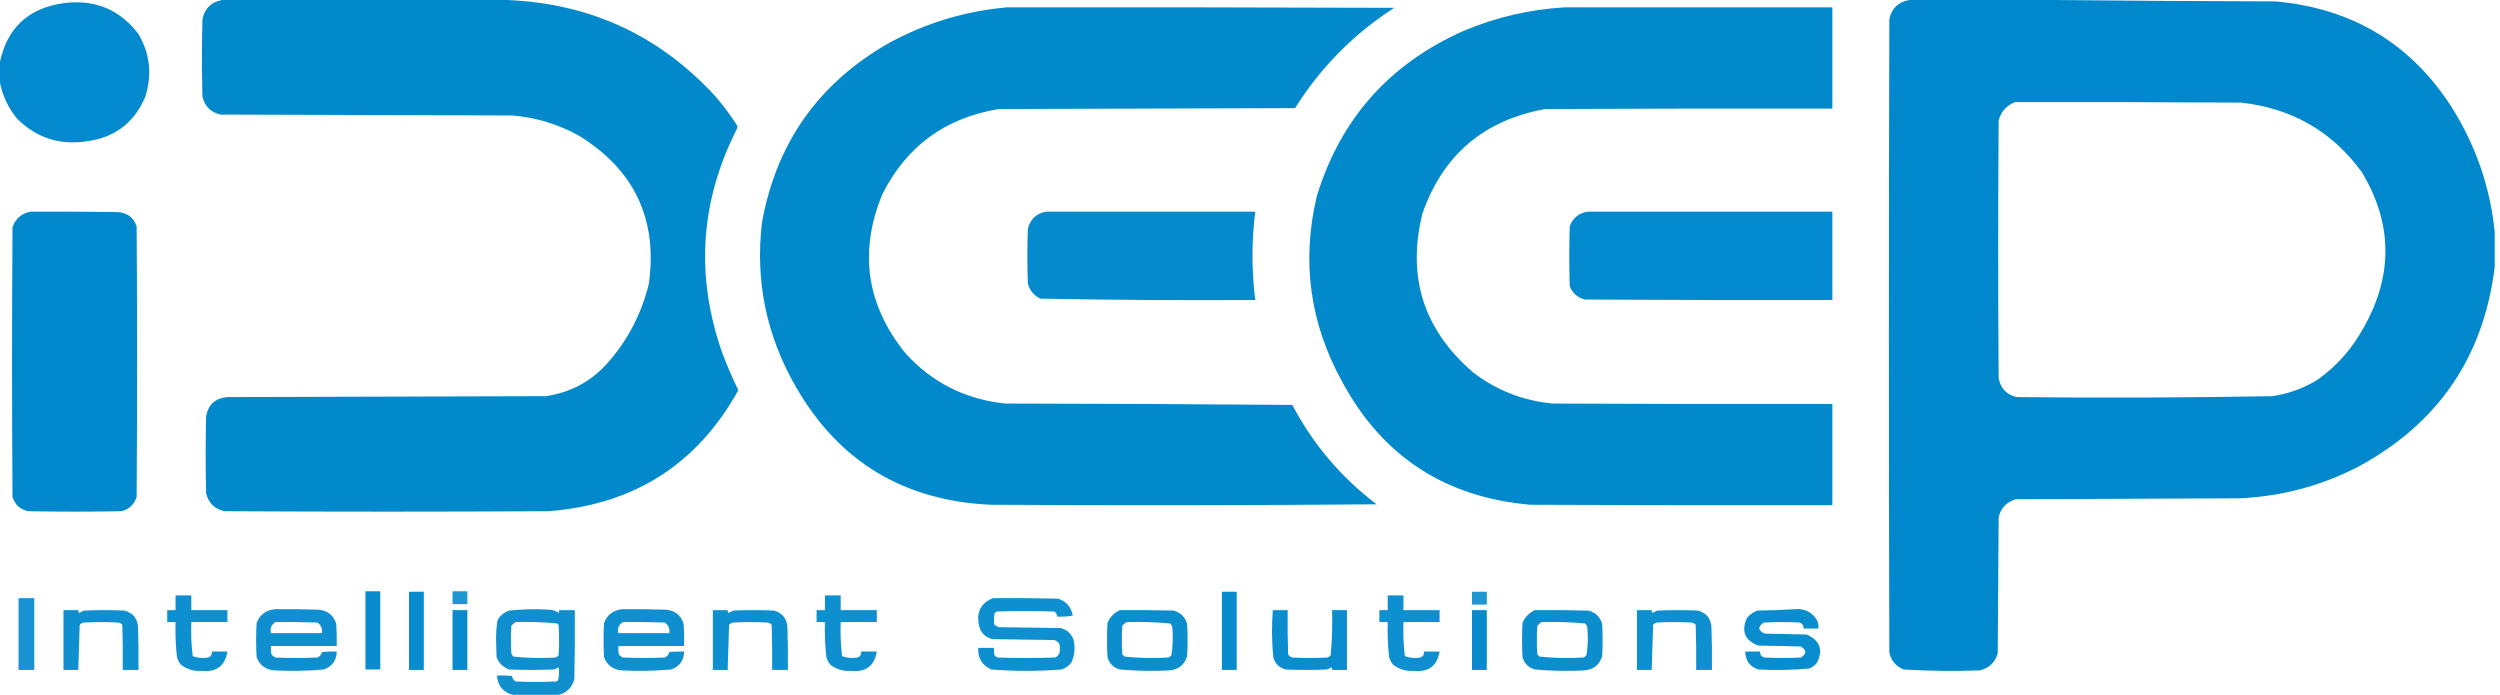
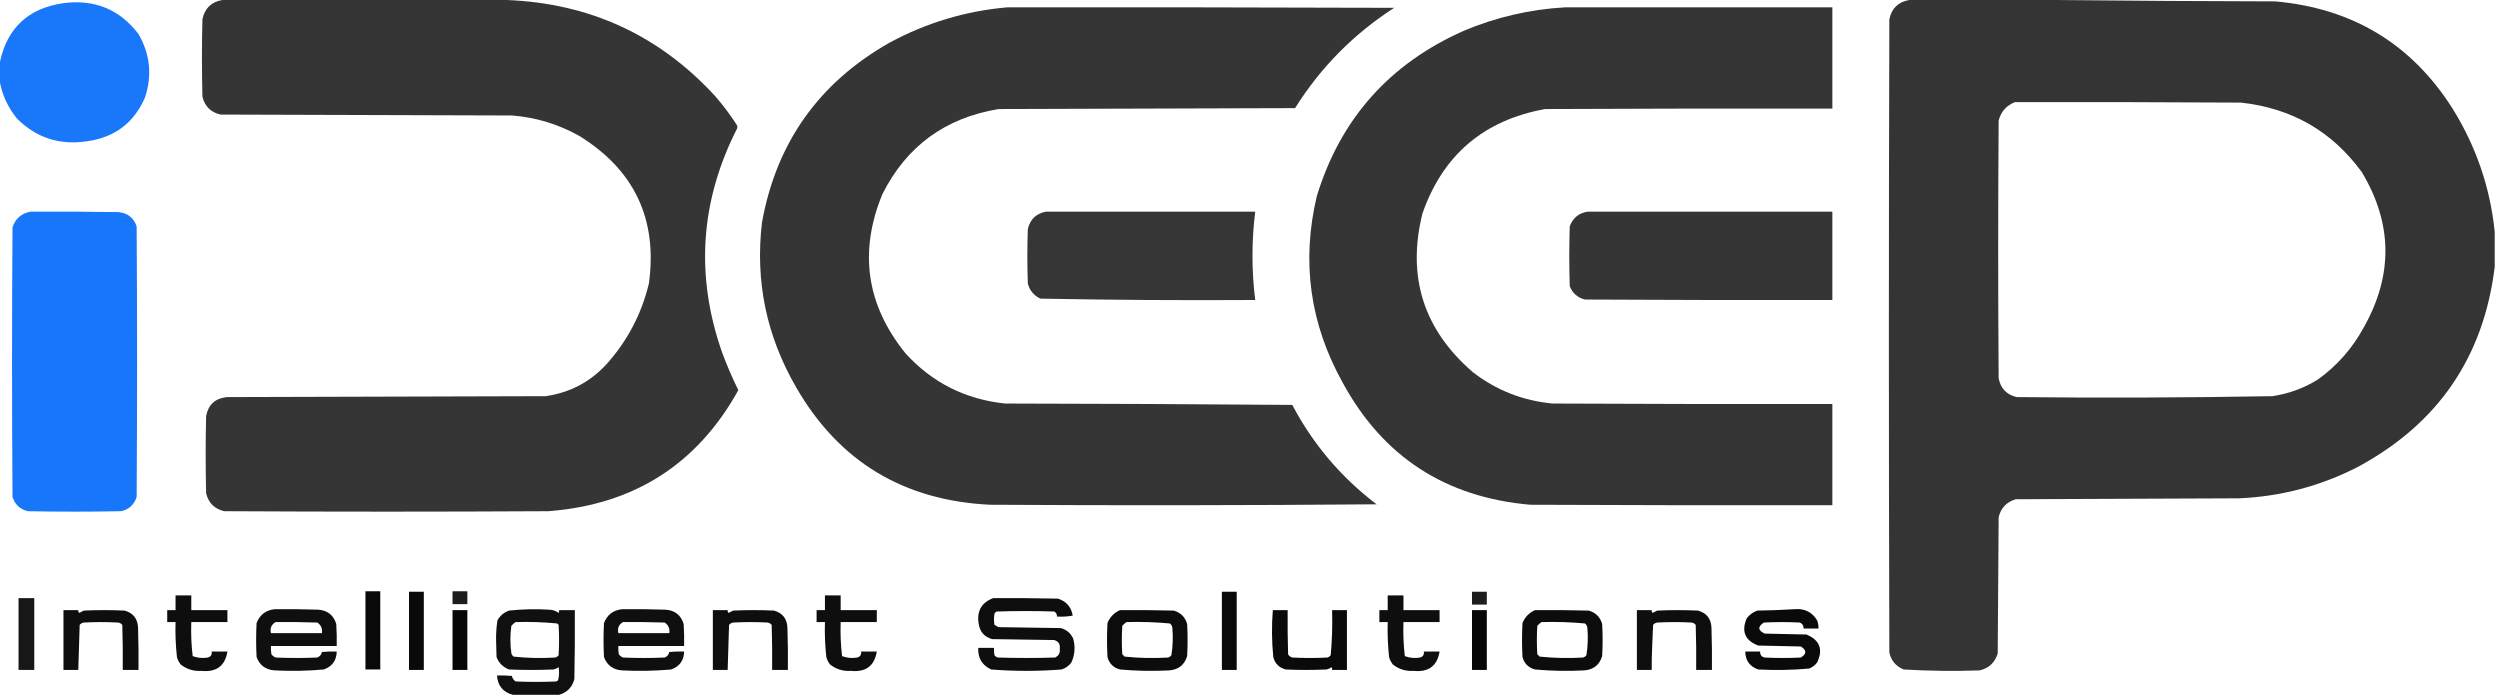
<svg xmlns="http://www.w3.org/2000/svg" width="403" height="112" viewBox="0 0 403 112" fill="none">
-   <path opacity="0.99" fill-rule="evenodd" clip-rule="evenodd" d="M35.84 0C51.121 0 66.403 0 81.684 0C95.124 0.532 106.348 5.724 115.358 15.576C116.612 17.03 117.757 18.563 118.793 20.175C118.892 20.373 118.892 20.57 118.793 20.768C112.87 32.434 112.073 44.45 116.403 56.816C117.173 58.886 118.044 60.913 119.017 62.898C112.393 74.847 102.188 81.35 88.404 82.405C70.982 82.504 53.56 82.504 36.138 82.405C34.57 82.034 33.6 81.07 33.226 79.513C33.127 75.359 33.127 71.205 33.226 67.052C33.584 65.214 34.704 64.2 36.586 64.011C53.709 63.961 70.833 63.912 87.956 63.862C91.841 63.305 95.101 61.599 97.737 58.744C101.122 54.987 103.412 50.636 104.606 45.69C106.016 35.315 102.258 27.378 93.332 21.881C89.988 20.015 86.404 18.927 82.58 18.617C66.9 18.568 51.221 18.518 35.541 18.469C33.973 18.098 33.002 17.134 32.629 15.576C32.529 11.422 32.529 7.269 32.629 3.115C32.993 1.344 34.063 0.306 35.84 0Z" fill="#0088CC" />
-   <path opacity="0.993" fill-rule="evenodd" clip-rule="evenodd" d="M307.772 0C315.637 0 323.501 0 331.366 0C343.138 0.124 354.935 0.198 366.758 0.223C379.215 1.324 388.748 7.085 395.354 17.505C399.159 23.627 401.425 30.253 402.149 37.383C402.149 39.262 402.149 41.141 402.149 43.02C400.366 57.568 393 68.323 380.048 75.285C374.051 78.356 367.681 80.038 360.934 80.329C348.938 80.378 336.941 80.427 324.945 80.477C323.464 80.909 322.544 81.874 322.182 83.37C322.133 90.688 322.082 98.006 322.033 105.325C321.597 106.795 320.626 107.71 319.121 108.069C315.032 108.212 310.95 108.163 306.876 107.921C305.617 107.412 304.845 106.497 304.561 105.176C304.461 71.156 304.461 37.136 304.561 3.115C304.926 1.344 305.996 0.306 307.772 0ZM324.796 16.466C336.941 16.442 349.087 16.466 361.232 16.54C369.425 17.43 375.921 21.163 380.72 27.74C385.697 36.02 385.797 44.377 381.019 52.811C379.194 56.167 376.73 58.961 373.627 61.192C371.376 62.58 368.936 63.47 366.31 63.862C352.574 64.106 338.836 64.156 325.094 64.011C323.461 63.624 322.49 62.61 322.182 60.97C322.082 47.124 322.082 33.279 322.182 19.433C322.559 17.998 323.429 17.009 324.796 16.466Z" fill="#0088CC" />
-   <path opacity="0.988" fill-rule="evenodd" clip-rule="evenodd" d="M0 13.351C0 12.214 0 11.076 0 9.939C1.19 4.48 4.575 1.34 10.155 0.519C15.22 -0.164 19.276 1.492 22.325 5.489C24.204 8.737 24.553 12.149 23.37 15.725C21.598 19.808 18.487 22.156 14.037 22.771C9.635 23.441 5.877 22.23 2.763 19.137C1.355 17.428 0.434 15.499 0 13.351Z" fill="#0088CC" />
-   <path opacity="0.991" fill-rule="evenodd" clip-rule="evenodd" d="M162.323 1.187C183.129 1.162 203.937 1.187 224.743 1.261C218.208 5.477 212.883 10.867 208.765 17.43C192.835 17.48 176.908 17.529 160.979 17.579C152.37 18.996 146.123 23.57 142.238 31.3C138.415 40.602 139.659 49.157 145.971 56.964C150.27 61.683 155.621 64.378 162.024 65.049C177.454 65.074 192.886 65.148 208.317 65.271C211.654 71.606 216.185 76.946 221.906 81.293C201.149 81.466 180.392 81.49 159.635 81.367C145.669 80.703 135.241 74.399 128.35 62.453C123.564 54.208 121.722 45.357 122.825 35.899C125.133 23.03 131.978 13.363 143.358 6.898C149.298 3.68 155.619 1.777 162.323 1.187Z" fill="#0088CC" />
-   <path opacity="0.992" fill-rule="evenodd" clip-rule="evenodd" d="M252.221 1.187C266.606 1.187 280.992 1.187 295.377 1.187C295.377 6.626 295.377 12.066 295.377 17.505C279.947 17.48 264.515 17.505 249.085 17.579C239.189 19.366 232.593 24.979 229.298 34.416C226.766 44.619 229.479 53.148 237.437 60.006C241.212 62.918 245.493 64.599 250.279 65.049C265.312 65.124 280.344 65.148 295.377 65.124C295.377 70.563 295.377 76.002 295.377 81.441C279.149 81.466 262.923 81.441 246.695 81.367C233.02 80.181 222.94 73.629 216.456 61.712C211.152 52.203 209.758 42.165 212.275 31.598C216.086 19.158 223.975 10.282 235.944 4.97C241.169 2.77 246.594 1.509 252.221 1.187Z" fill="#0088CC" />
-   <path opacity="0.994" fill-rule="evenodd" clip-rule="evenodd" d="M4.928 34.119C9.657 34.094 14.385 34.119 19.114 34.193C20.588 34.343 21.558 35.109 22.026 36.493C22.125 51.03 22.125 65.568 22.026 80.106C21.638 81.332 20.817 82.099 19.562 82.405C14.534 82.504 9.507 82.504 4.48 82.405C3.221 82.094 2.4 81.328 2.016 80.106C1.916 65.618 1.916 51.129 2.016 36.641C2.497 35.23 3.467 34.389 4.928 34.119Z" fill="#0088CC" />
-   <path opacity="0.984" fill-rule="evenodd" clip-rule="evenodd" d="M168.595 34.119C179.844 34.119 191.095 34.119 202.344 34.119C201.75 38.867 201.75 43.614 202.344 48.36C190.789 48.433 179.241 48.358 167.699 48.138C166.641 47.63 165.969 46.814 165.683 45.69C165.583 42.773 165.583 39.855 165.683 36.938C166.048 35.364 167.018 34.425 168.595 34.119Z" fill="#0088CC" />
-   <path opacity="0.986" fill-rule="evenodd" clip-rule="evenodd" d="M255.954 34.119C269.095 34.119 282.236 34.119 295.377 34.119C295.377 38.866 295.377 43.613 295.377 48.36C282.087 48.385 268.796 48.36 255.506 48.286C254.314 47.993 253.493 47.276 253.042 46.135C252.942 42.921 252.942 39.707 253.042 36.493C253.544 35.12 254.514 34.329 255.954 34.119Z" fill="#0088CC" />
-   <path opacity="0.963" fill-rule="evenodd" clip-rule="evenodd" d="M65.93 95.385C66.726 95.385 67.523 95.385 68.319 95.385C68.319 99.588 68.319 103.791 68.319 107.995C67.523 107.995 66.726 107.995 65.93 107.995C65.93 103.791 65.93 99.588 65.93 95.385Z" fill="#0088CC" />
-   <path opacity="0.963" fill-rule="evenodd" clip-rule="evenodd" d="M58.911 95.311C59.708 95.311 60.504 95.311 61.3 95.311C61.3 99.514 61.3 103.717 61.3 107.92C60.504 107.92 59.708 107.92 58.911 107.92C58.911 103.717 58.911 99.514 58.911 95.311Z" fill="#0088CC" />
-   <path opacity="0.883" fill-rule="evenodd" clip-rule="evenodd" d="M72.948 95.311C73.745 95.311 74.541 95.311 75.338 95.311C75.338 96.003 75.338 96.695 75.338 97.388C74.541 97.388 73.745 97.388 72.948 97.388C72.948 96.695 72.948 96.003 72.948 95.311Z" fill="#0088CC" />
-   <path opacity="0.963" fill-rule="evenodd" clip-rule="evenodd" d="M196.967 95.385C197.763 95.385 198.561 95.385 199.357 95.385C199.357 99.588 199.357 103.791 199.357 107.995C198.561 107.995 197.763 107.995 196.967 107.995C196.967 103.791 196.967 99.588 196.967 95.385Z" fill="#0088CC" />
-   <path opacity="0.883" fill-rule="evenodd" clip-rule="evenodd" d="M237.286 95.385C238.082 95.385 238.879 95.385 239.675 95.385C239.675 96.078 239.675 96.77 239.675 97.462C238.879 97.462 238.082 97.462 237.286 97.462C237.286 96.77 237.286 96.078 237.286 95.385Z" fill="#0088CC" />
-   <path opacity="0.942" fill-rule="evenodd" clip-rule="evenodd" d="M28.299 95.979C29.145 95.979 29.991 95.979 30.837 95.979C30.837 96.77 30.837 97.561 30.837 98.353C32.779 98.353 34.72 98.353 36.661 98.353C36.661 98.995 36.661 99.638 36.661 100.281C34.72 100.281 32.779 100.281 30.837 100.281C30.768 102.126 30.843 103.955 31.061 105.77C31.855 106.063 32.676 106.137 33.525 105.992C34.002 105.84 34.201 105.519 34.123 105.028C34.969 105.028 35.815 105.028 36.661 105.028C36.28 107.349 34.886 108.387 32.48 108.143C31.212 108.228 30.092 107.881 29.12 107.105C28.842 106.751 28.643 106.355 28.523 105.918C28.317 104.046 28.243 102.167 28.299 100.281C27.851 100.281 27.403 100.281 26.955 100.281C26.955 99.638 26.955 98.995 26.955 98.353C27.403 98.353 27.851 98.353 28.299 98.353C28.299 97.561 28.299 96.77 28.299 95.979Z" fill="#0088CC" />
-   <path opacity="0.942" fill-rule="evenodd" clip-rule="evenodd" d="M132.979 95.979C133.825 95.979 134.671 95.979 135.517 95.979C135.517 96.77 135.517 97.561 135.517 98.353C137.459 98.353 139.4 98.353 141.341 98.353C141.341 98.995 141.341 99.638 141.341 100.281C139.4 100.281 137.459 100.281 135.517 100.281C135.449 102.126 135.523 103.955 135.741 105.77C136.535 106.063 137.356 106.137 138.205 105.992C138.682 105.84 138.881 105.519 138.803 105.028C139.649 105.028 140.495 105.028 141.341 105.028C140.96 107.349 139.566 108.387 137.16 108.143C135.892 108.228 134.772 107.881 133.8 107.105C133.522 106.751 133.323 106.355 133.203 105.918C132.998 104.046 132.923 102.167 132.979 100.281C132.531 100.281 132.083 100.281 131.635 100.281C131.635 99.638 131.635 98.995 131.635 98.353C132.083 98.353 132.531 98.353 132.979 98.353C132.979 97.561 132.979 96.77 132.979 95.979Z" fill="#0088CC" />
-   <path opacity="0.942" fill-rule="evenodd" clip-rule="evenodd" d="M223.698 95.979C224.545 95.979 225.39 95.979 226.237 95.979C226.237 96.77 226.237 97.561 226.237 98.353C228.178 98.353 230.119 98.353 232.061 98.353C232.061 98.995 232.061 99.638 232.061 100.281C230.119 100.281 228.178 100.281 226.237 100.281C226.168 102.126 226.243 103.955 226.461 105.77C227.254 106.063 228.075 106.137 228.925 105.992C229.401 105.84 229.601 105.519 229.522 105.028C230.369 105.028 231.214 105.028 232.061 105.028C231.678 107.349 230.285 108.387 227.879 108.143C226.611 108.228 225.491 107.881 224.519 107.105C224.242 106.751 224.043 106.355 223.922 105.918C223.717 104.046 223.643 102.167 223.698 100.281C223.25 100.281 222.802 100.281 222.354 100.281C222.354 99.638 222.354 98.995 222.354 98.353C222.802 98.353 223.25 98.353 223.698 98.353C223.698 97.561 223.698 96.77 223.698 95.979Z" fill="#0088CC" />
-   <path opacity="0.909" fill-rule="evenodd" clip-rule="evenodd" d="M2.987 96.424C3.834 96.424 4.68 96.424 5.526 96.424C5.526 100.281 5.526 104.138 5.526 107.995C4.68 107.995 3.834 107.995 2.987 107.995C2.987 104.138 2.987 100.281 2.987 96.424Z" fill="#0088CC" />
-   <path opacity="0.943" fill-rule="evenodd" clip-rule="evenodd" d="M160.083 96.424C163.568 96.399 167.052 96.424 170.536 96.498C171.892 96.931 172.689 97.846 172.925 99.242C172.084 99.39 171.239 99.439 170.386 99.391C170.403 99.034 170.253 98.762 169.938 98.575C166.852 98.476 163.767 98.476 160.68 98.575C160.505 98.649 160.381 98.773 160.307 98.946C160.206 99.539 160.206 100.132 160.307 100.726C160.519 100.868 160.743 100.992 160.979 101.097C164.313 101.146 167.649 101.196 170.984 101.245C171.93 101.494 172.602 102.062 173 102.951C173.367 104.277 173.267 105.563 172.701 106.808C172.296 107.343 171.774 107.713 171.133 107.921C167.35 108.217 163.566 108.217 159.784 107.921C158.307 107.237 157.61 106.075 157.693 104.434C158.54 104.434 159.385 104.434 160.232 104.434C160.208 104.833 160.232 105.229 160.307 105.621C160.441 105.799 160.616 105.923 160.829 105.992C163.916 106.091 167.001 106.091 170.088 105.992C170.669 105.705 170.916 105.235 170.834 104.583C170.928 103.851 170.63 103.381 169.938 103.174C166.604 103.124 163.268 103.075 159.933 103.025C158.685 102.675 157.964 101.859 157.768 100.577C157.424 98.537 158.196 97.152 160.083 96.424Z" fill="#0088CC" />
-   <path opacity="0.938" fill-rule="evenodd" clip-rule="evenodd" d="M44.275 98.204C46.615 98.179 48.954 98.204 51.293 98.278C52.797 98.388 53.768 99.155 54.205 100.578C54.28 101.763 54.305 102.95 54.28 104.138C50.746 104.138 47.212 104.138 43.677 104.138C43.653 104.586 43.678 105.031 43.752 105.473C43.933 105.703 44.157 105.876 44.424 105.992C46.664 106.091 48.904 106.091 51.144 105.992C51.557 105.829 51.806 105.533 51.891 105.102C52.685 105.028 53.482 105.003 54.28 105.028C54.251 106.466 53.555 107.43 52.189 107.921C49.557 108.155 46.919 108.205 44.275 108.069C42.829 107.966 41.858 107.249 41.363 105.918C41.263 104.088 41.263 102.259 41.363 100.429C41.888 99.095 42.859 98.353 44.275 98.204ZM44.424 100.281C46.665 100.256 48.905 100.281 51.144 100.355C51.751 100.749 51.999 101.318 51.891 102.061C49.153 102.061 46.415 102.061 43.677 102.061C43.498 101.263 43.748 100.67 44.424 100.281Z" fill="#0088CC" />
-   <path opacity="0.937" fill-rule="evenodd" clip-rule="evenodd" d="M90.123 112C87.634 112 85.145 112 82.657 112C81.07 111.571 80.223 110.532 80.118 108.885C80.916 108.86 81.712 108.885 82.507 108.959C82.598 109.331 82.797 109.628 83.105 109.849C85.295 109.948 87.485 109.948 89.675 109.849C89.796 109.803 89.895 109.729 89.974 109.627C90.139 108.943 90.165 108.25 90.048 107.55C89.802 107.73 89.529 107.854 89.227 107.921C86.838 108.02 84.448 108.02 82.059 107.921C81.085 107.546 80.413 106.878 80.043 105.918C80.018 105.003 79.993 104.088 79.969 103.174C79.952 102.099 80.026 101.036 80.193 99.984C80.617 99.24 81.239 98.721 82.059 98.427C84.194 98.195 86.334 98.146 88.481 98.278C89.061 98.287 89.584 98.46 90.048 98.797C90.121 98.657 90.145 98.508 90.123 98.352C90.969 98.352 91.816 98.352 92.662 98.352C92.687 102.061 92.662 105.77 92.587 109.478C92.238 110.789 91.416 111.63 90.123 112ZM83.105 100.281C85.359 100.212 87.599 100.286 89.824 100.503C89.899 100.578 89.974 100.652 90.048 100.726C90.148 102.358 90.148 103.989 90.048 105.621C89.914 105.799 89.74 105.923 89.526 105.992C87.272 106.136 85.032 106.086 82.806 105.844C82.626 105.71 82.502 105.537 82.433 105.325C82.333 103.841 82.333 102.358 82.433 100.874C82.641 100.641 82.865 100.443 83.105 100.281Z" fill="#0088CC" />
-   <path opacity="0.938" fill-rule="evenodd" clip-rule="evenodd" d="M100.275 98.204C102.615 98.179 104.954 98.204 107.293 98.278C108.797 98.388 109.768 99.155 110.205 100.578C110.28 101.763 110.305 102.95 110.28 104.138C106.746 104.138 103.212 104.138 99.677 104.138C99.653 104.586 99.678 105.031 99.752 105.473C99.933 105.703 100.157 105.876 100.424 105.992C102.664 106.091 104.904 106.091 107.144 105.992C107.557 105.829 107.806 105.533 107.891 105.102C108.686 105.028 109.482 105.003 110.28 105.028C110.251 106.466 109.555 107.43 108.189 107.921C105.557 108.155 102.919 108.205 100.275 108.069C98.829 107.966 97.858 107.249 97.363 105.918C97.263 104.088 97.263 102.259 97.363 100.429C97.888 99.095 98.859 98.353 100.275 98.204ZM100.424 100.281C102.665 100.256 104.905 100.281 107.144 100.355C107.751 100.749 107.999 101.318 107.891 102.061C105.153 102.061 102.415 102.061 99.677 102.061C99.499 101.263 99.748 100.67 100.424 100.281Z" fill="#0088CC" />
-   <path opacity="0.958" fill-rule="evenodd" clip-rule="evenodd" d="M289.254 98.204C290.87 98.052 292.09 98.645 292.912 99.984C293.084 100.413 293.159 100.858 293.136 101.319C292.34 101.319 291.543 101.319 290.747 101.319C290.756 100.865 290.556 100.544 290.15 100.355C288.208 100.256 286.267 100.256 284.326 100.355C283.31 101.036 283.36 101.629 284.475 102.135C286.715 102.184 288.955 102.234 291.195 102.283C293.356 103.186 293.929 104.694 292.912 106.808C292.575 107.243 292.151 107.564 291.643 107.772C288.915 108.014 286.178 108.063 283.43 107.92C282.058 107.446 281.36 106.482 281.339 105.028C282.135 105.028 282.933 105.028 283.729 105.028C283.711 105.563 283.96 105.884 284.475 105.992C286.417 106.091 288.358 106.091 290.299 105.992C291.253 105.41 291.253 104.817 290.299 104.212C288.01 104.162 285.719 104.113 283.43 104.064C281.299 103.254 280.676 101.795 281.563 99.687C282.01 99.095 282.582 98.675 283.281 98.426C285.298 98.401 287.289 98.327 289.254 98.204Z" fill="#0088CC" />
-   <path opacity="0.944" fill-rule="evenodd" clip-rule="evenodd" d="M10.231 98.352C11.028 98.352 11.824 98.352 12.621 98.352C12.588 98.526 12.638 98.675 12.77 98.797C13.019 98.674 13.268 98.55 13.517 98.426C15.707 98.327 17.897 98.327 20.087 98.426C21.469 98.819 22.19 99.734 22.253 101.171C22.327 103.445 22.352 105.719 22.327 107.994C21.481 107.994 20.635 107.994 19.789 107.994C19.814 105.571 19.789 103.148 19.714 100.726C19.539 100.519 19.315 100.395 19.042 100.355C17.2 100.256 15.358 100.256 13.517 100.355C13.244 100.395 13.02 100.519 12.845 100.726C12.772 103.149 12.697 105.572 12.621 107.994C11.824 107.994 11.028 107.994 10.231 107.994C10.231 104.78 10.231 101.566 10.231 98.352Z" fill="#0088CC" />
-   <path opacity="0.969" fill-rule="evenodd" clip-rule="evenodd" d="M72.948 98.353C73.745 98.353 74.541 98.353 75.338 98.353C75.338 101.567 75.338 104.781 75.338 107.995C74.541 107.995 73.745 107.995 72.948 107.995C72.948 104.781 72.948 101.567 72.948 98.353Z" fill="#0088CC" />
-   <path opacity="0.944" fill-rule="evenodd" clip-rule="evenodd" d="M114.911 98.352C115.708 98.352 116.504 98.352 117.3 98.352C117.268 98.526 117.317 98.675 117.45 98.797C117.699 98.674 117.947 98.55 118.196 98.426C120.387 98.327 122.577 98.327 124.767 98.426C126.148 98.819 126.87 99.734 126.932 101.171C127.007 103.445 127.032 105.719 127.007 107.994C126.161 107.994 125.315 107.994 124.468 107.994C124.493 105.571 124.468 103.148 124.394 100.726C124.219 100.519 123.995 100.395 123.722 100.355C121.88 100.256 120.038 100.256 118.196 100.355C117.923 100.395 117.699 100.519 117.524 100.726C117.451 103.149 117.377 105.572 117.3 107.994C116.504 107.994 115.708 107.994 114.911 107.994C114.911 104.78 114.911 101.566 114.911 98.352Z" fill="#0088CC" />
-   <path opacity="0.953" fill-rule="evenodd" clip-rule="evenodd" d="M180.541 98.353C183.429 98.328 186.315 98.353 189.202 98.427C190.322 98.748 191.043 99.465 191.367 100.578C191.467 102.308 191.467 104.039 191.367 105.77C190.928 107.195 189.958 107.961 188.455 108.069C185.811 108.207 183.172 108.158 180.541 107.921C179.479 107.63 178.807 106.963 178.525 105.918C178.425 104.089 178.425 102.259 178.525 100.429C178.922 99.466 179.594 98.774 180.541 98.353ZM181.586 100.281C183.939 100.211 186.279 100.286 188.605 100.504C188.812 100.677 188.938 100.9 188.978 101.171C189.115 102.666 189.066 104.149 188.829 105.621C188.694 105.8 188.519 105.923 188.306 105.992C185.952 106.136 183.612 106.086 181.287 105.844C181.163 105.72 181.038 105.597 180.914 105.473C180.814 103.94 180.814 102.407 180.914 100.874C181.123 100.642 181.347 100.444 181.586 100.281Z" fill="#0088CC" />
-   <path opacity="0.96" fill-rule="evenodd" clip-rule="evenodd" d="M205.179 98.353C205.975 98.353 206.773 98.353 207.569 98.353C207.543 100.726 207.569 103.1 207.643 105.473C207.794 105.734 208.018 105.907 208.315 105.992C210.207 106.091 212.098 106.091 213.99 105.992C214.203 105.923 214.378 105.8 214.512 105.621C214.73 103.209 214.805 100.786 214.736 98.353C215.532 98.353 216.33 98.353 217.126 98.353C217.126 101.567 217.126 104.781 217.126 107.995C216.33 107.995 215.532 107.995 214.736 107.995C214.759 107.839 214.733 107.691 214.662 107.55C214.415 107.73 214.142 107.854 213.84 107.921C211.65 108.02 209.461 108.02 207.27 107.921C206.199 107.649 205.527 106.981 205.254 105.918C205.004 103.397 204.979 100.875 205.179 98.353Z" fill="#0088CC" />
-   <path opacity="0.969" fill-rule="evenodd" clip-rule="evenodd" d="M237.286 98.353C238.082 98.353 238.879 98.353 239.675 98.353C239.675 101.567 239.675 104.781 239.675 107.995C238.879 107.995 238.082 107.995 237.286 107.995C237.286 104.781 237.286 101.567 237.286 98.353Z" fill="#0088CC" />
-   <path opacity="0.953" fill-rule="evenodd" clip-rule="evenodd" d="M247.442 98.353C250.33 98.328 253.216 98.353 256.103 98.427C257.223 98.748 257.944 99.465 258.268 100.578C258.368 102.308 258.368 104.039 258.268 105.77C257.829 107.195 256.858 107.961 255.356 108.069C252.711 108.207 250.073 108.158 247.442 107.921C246.38 107.63 245.708 106.963 245.426 105.918C245.326 104.089 245.326 102.259 245.426 100.429C245.823 99.466 246.495 98.774 247.442 98.353ZM248.487 100.281C250.84 100.211 253.18 100.286 255.505 100.504C255.713 100.677 255.838 100.9 255.879 101.171C256.016 102.666 255.967 104.149 255.729 105.621C255.595 105.8 255.42 105.923 255.207 105.992C252.853 106.136 250.513 106.086 248.188 105.844C248.064 105.72 247.939 105.597 247.815 105.473C247.715 103.94 247.715 102.407 247.815 100.874C248.024 100.642 248.248 100.444 248.487 100.281Z" fill="#0088CC" />
-   <path opacity="0.944" fill-rule="evenodd" clip-rule="evenodd" d="M263.867 98.352C264.663 98.352 265.461 98.352 266.256 98.352C266.224 98.526 266.273 98.675 266.406 98.797C266.655 98.674 266.903 98.55 267.152 98.426C269.343 98.327 271.532 98.327 273.723 98.426C275.104 98.819 275.826 99.734 275.888 101.171C275.963 103.445 275.988 105.719 275.963 107.994C275.116 107.994 274.271 107.994 273.424 107.994C273.45 105.571 273.424 103.148 273.35 100.726C273.175 100.519 272.951 100.395 272.678 100.355C270.836 100.256 268.994 100.256 267.152 100.355C266.879 100.395 266.655 100.519 266.48 100.726C266.407 103.149 266.333 105.572 266.256 107.994C265.461 107.994 264.663 107.994 263.867 107.994C263.867 104.78 263.867 101.566 263.867 98.352Z" fill="#0088CC" />
+   <path opacity="0.99" fill-rule="evenodd" clip-rule="evenodd" d="M35.84 0C51.121 0 66.403 0 81.684 0C95.124 0.532 106.348 5.724 115.358 15.576C116.612 17.03 117.757 18.563 118.793 20.175C118.892 20.373 118.892 20.57 118.793 20.768C112.87 32.434 112.073 44.45 116.403 56.816C117.173 58.886 118.044 60.913 119.017 62.898C112.393 74.847 102.188 81.35 88.404 82.405C70.982 82.504 53.56 82.504 36.138 82.405C34.57 82.034 33.6 81.07 33.226 79.513C33.127 75.359 33.127 71.205 33.226 67.052C33.584 65.214 34.704 64.2 36.586 64.011C53.709 63.961 70.833 63.912 87.956 63.862C91.841 63.305 95.101 61.599 97.737 58.744C101.122 54.987 103.412 50.636 104.606 45.69C106.016 35.315 102.258 27.378 93.332 21.881C89.988 20.015 86.404 18.927 82.58 18.617C66.9 18.568 51.221 18.518 35.541 18.469C33.973 18.098 33.002 17.134 32.629 15.576C32.529 11.422 32.529 7.269 32.629 3.115C32.993 1.344 34.063 0.306 35.84 0Z" fill="#333" />
+   <path opacity="0.993" fill-rule="evenodd" clip-rule="evenodd" d="M307.772 0C315.637 0 323.501 0 331.366 0C343.138 0.124 354.935 0.198 366.758 0.223C379.215 1.324 388.748 7.085 395.354 17.505C399.159 23.627 401.425 30.253 402.149 37.383C402.149 39.262 402.149 41.141 402.149 43.02C400.366 57.568 393 68.323 380.048 75.285C374.051 78.356 367.681 80.038 360.934 80.329C348.938 80.378 336.941 80.427 324.945 80.477C323.464 80.909 322.544 81.874 322.182 83.37C322.133 90.688 322.082 98.006 322.033 105.325C321.597 106.795 320.626 107.71 319.121 108.069C315.032 108.212 310.95 108.163 306.876 107.921C305.617 107.412 304.845 106.497 304.561 105.176C304.461 71.156 304.461 37.136 304.561 3.115C304.926 1.344 305.996 0.306 307.772 0ZM324.796 16.466C336.941 16.442 349.087 16.466 361.232 16.54C369.425 17.43 375.921 21.163 380.72 27.74C385.697 36.02 385.797 44.377 381.019 52.811C379.194 56.167 376.73 58.961 373.627 61.192C371.376 62.58 368.936 63.47 366.31 63.862C352.574 64.106 338.836 64.156 325.094 64.011C323.461 63.624 322.49 62.61 322.182 60.97C322.082 47.124 322.082 33.279 322.182 19.433C322.559 17.998 323.429 17.009 324.796 16.466Z" fill="#333" />
+   <path opacity="0.988" fill-rule="evenodd" clip-rule="evenodd" d="M0 13.351C0 12.214 0 11.076 0 9.939C1.19 4.48 4.575 1.34 10.155 0.519C15.22 -0.164 19.276 1.492 22.325 5.489C24.204 8.737 24.553 12.149 23.37 15.725C21.598 19.808 18.487 22.156 14.037 22.771C9.635 23.441 5.877 22.23 2.763 19.137C1.355 17.428 0.434 15.499 0 13.351Z" fill="#1675f9" />
+   <path opacity="0.991" fill-rule="evenodd" clip-rule="evenodd" d="M162.323 1.187C183.129 1.162 203.937 1.187 224.743 1.261C218.208 5.477 212.883 10.867 208.765 17.43C192.835 17.48 176.908 17.529 160.979 17.579C152.37 18.996 146.123 23.57 142.238 31.3C138.415 40.602 139.659 49.157 145.971 56.964C150.27 61.683 155.621 64.378 162.024 65.049C177.454 65.074 192.886 65.148 208.317 65.271C211.654 71.606 216.185 76.946 221.906 81.293C201.149 81.466 180.392 81.49 159.635 81.367C145.669 80.703 135.241 74.399 128.35 62.453C123.564 54.208 121.722 45.357 122.825 35.899C125.133 23.03 131.978 13.363 143.358 6.898C149.298 3.68 155.619 1.777 162.323 1.187Z" fill="#333" />
+   <path opacity="0.992" fill-rule="evenodd" clip-rule="evenodd" d="M252.221 1.187C266.606 1.187 280.992 1.187 295.377 1.187C295.377 6.626 295.377 12.066 295.377 17.505C279.947 17.48 264.515 17.505 249.085 17.579C239.189 19.366 232.593 24.979 229.298 34.416C226.766 44.619 229.479 53.148 237.437 60.006C241.212 62.918 245.493 64.599 250.279 65.049C265.312 65.124 280.344 65.148 295.377 65.124C295.377 70.563 295.377 76.002 295.377 81.441C279.149 81.466 262.923 81.441 246.695 81.367C233.02 80.181 222.94 73.629 216.456 61.712C211.152 52.203 209.758 42.165 212.275 31.598C216.086 19.158 223.975 10.282 235.944 4.97C241.169 2.77 246.594 1.509 252.221 1.187Z" fill="#333" />
+   <path opacity="0.994" fill-rule="evenodd" clip-rule="evenodd" d="M4.928 34.119C9.657 34.094 14.385 34.119 19.114 34.193C20.588 34.343 21.558 35.109 22.026 36.493C22.125 51.03 22.125 65.568 22.026 80.106C21.638 81.332 20.817 82.099 19.562 82.405C14.534 82.504 9.507 82.504 4.48 82.405C3.221 82.094 2.4 81.328 2.016 80.106C1.916 65.618 1.916 51.129 2.016 36.641C2.497 35.23 3.467 34.389 4.928 34.119Z" fill="#1675f9" />
+   <path opacity="0.984" fill-rule="evenodd" clip-rule="evenodd" d="M168.595 34.119C179.844 34.119 191.095 34.119 202.344 34.119C201.75 38.867 201.75 43.614 202.344 48.36C190.789 48.433 179.241 48.358 167.699 48.138C166.641 47.63 165.969 46.814 165.683 45.69C165.583 42.773 165.583 39.855 165.683 36.938C166.048 35.364 167.018 34.425 168.595 34.119Z" fill="#333" />
+   <path opacity="0.986" fill-rule="evenodd" clip-rule="evenodd" d="M255.954 34.119C269.095 34.119 282.236 34.119 295.377 34.119C295.377 38.866 295.377 43.613 295.377 48.36C282.087 48.385 268.796 48.36 255.506 48.286C254.314 47.993 253.493 47.276 253.042 46.135C252.942 42.921 252.942 39.707 253.042 36.493C253.544 35.12 254.514 34.329 255.954 34.119Z" fill="#333" />
+   <path opacity="0.963" fill-rule="evenodd" clip-rule="evenodd" d="M65.93 95.385C66.726 95.385 67.523 95.385 68.319 95.385C68.319 99.588 68.319 103.791 68.319 107.995C67.523 107.995 66.726 107.995 65.93 107.995C65.93 103.791 65.93 99.588 65.93 95.385Z" fill="#000" />
+   <path opacity="0.963" fill-rule="evenodd" clip-rule="evenodd" d="M58.911 95.311C59.708 95.311 60.504 95.311 61.3 95.311C61.3 99.514 61.3 103.717 61.3 107.92C60.504 107.92 59.708 107.92 58.911 107.92C58.911 103.717 58.911 99.514 58.911 95.311Z" fill="#000" />
+   <path opacity="0.883" fill-rule="evenodd" clip-rule="evenodd" d="M72.948 95.311C73.745 95.311 74.541 95.311 75.338 95.311C75.338 96.003 75.338 96.695 75.338 97.388C74.541 97.388 73.745 97.388 72.948 97.388C72.948 96.695 72.948 96.003 72.948 95.311Z" fill="#000" />
+   <path opacity="0.963" fill-rule="evenodd" clip-rule="evenodd" d="M196.967 95.385C197.763 95.385 198.561 95.385 199.357 95.385C199.357 99.588 199.357 103.791 199.357 107.995C198.561 107.995 197.763 107.995 196.967 107.995C196.967 103.791 196.967 99.588 196.967 95.385Z" fill="#000" />
+   <path opacity="0.883" fill-rule="evenodd" clip-rule="evenodd" d="M237.286 95.385C238.082 95.385 238.879 95.385 239.675 95.385C239.675 96.078 239.675 96.77 239.675 97.462C238.879 97.462 238.082 97.462 237.286 97.462C237.286 96.77 237.286 96.078 237.286 95.385Z" fill="#000" />
+   <path opacity="0.942" fill-rule="evenodd" clip-rule="evenodd" d="M28.299 95.979C29.145 95.979 29.991 95.979 30.837 95.979C30.837 96.77 30.837 97.561 30.837 98.353C32.779 98.353 34.72 98.353 36.661 98.353C36.661 98.995 36.661 99.638 36.661 100.281C34.72 100.281 32.779 100.281 30.837 100.281C30.768 102.126 30.843 103.955 31.061 105.77C31.855 106.063 32.676 106.137 33.525 105.992C34.002 105.84 34.201 105.519 34.123 105.028C34.969 105.028 35.815 105.028 36.661 105.028C36.28 107.349 34.886 108.387 32.48 108.143C31.212 108.228 30.092 107.881 29.12 107.105C28.842 106.751 28.643 106.355 28.523 105.918C28.317 104.046 28.243 102.167 28.299 100.281C27.851 100.281 27.403 100.281 26.955 100.281C26.955 99.638 26.955 98.995 26.955 98.353C27.403 98.353 27.851 98.353 28.299 98.353C28.299 97.561 28.299 96.77 28.299 95.979Z" fill="#000" />
+   <path opacity="0.942" fill-rule="evenodd" clip-rule="evenodd" d="M132.979 95.979C133.825 95.979 134.671 95.979 135.517 95.979C135.517 96.77 135.517 97.561 135.517 98.353C137.459 98.353 139.4 98.353 141.341 98.353C141.341 98.995 141.341 99.638 141.341 100.281C139.4 100.281 137.459 100.281 135.517 100.281C135.449 102.126 135.523 103.955 135.741 105.77C136.535 106.063 137.356 106.137 138.205 105.992C138.682 105.84 138.881 105.519 138.803 105.028C139.649 105.028 140.495 105.028 141.341 105.028C140.96 107.349 139.566 108.387 137.16 108.143C135.892 108.228 134.772 107.881 133.8 107.105C133.522 106.751 133.323 106.355 133.203 105.918C132.998 104.046 132.923 102.167 132.979 100.281C132.531 100.281 132.083 100.281 131.635 100.281C131.635 99.638 131.635 98.995 131.635 98.353C132.083 98.353 132.531 98.353 132.979 98.353C132.979 97.561 132.979 96.77 132.979 95.979Z" fill="#000" />
+   <path opacity="0.942" fill-rule="evenodd" clip-rule="evenodd" d="M223.698 95.979C224.545 95.979 225.39 95.979 226.237 95.979C226.237 96.77 226.237 97.561 226.237 98.353C228.178 98.353 230.119 98.353 232.061 98.353C232.061 98.995 232.061 99.638 232.061 100.281C230.119 100.281 228.178 100.281 226.237 100.281C226.168 102.126 226.243 103.955 226.461 105.77C227.254 106.063 228.075 106.137 228.925 105.992C229.401 105.84 229.601 105.519 229.522 105.028C230.369 105.028 231.214 105.028 232.061 105.028C231.678 107.349 230.285 108.387 227.879 108.143C226.611 108.228 225.491 107.881 224.519 107.105C224.242 106.751 224.043 106.355 223.922 105.918C223.717 104.046 223.643 102.167 223.698 100.281C223.25 100.281 222.802 100.281 222.354 100.281C222.354 99.638 222.354 98.995 222.354 98.353C222.802 98.353 223.25 98.353 223.698 98.353C223.698 97.561 223.698 96.77 223.698 95.979Z" fill="#000" />
+   <path opacity="0.909" fill-rule="evenodd" clip-rule="evenodd" d="M2.987 96.424C3.834 96.424 4.68 96.424 5.526 96.424C5.526 100.281 5.526 104.138 5.526 107.995C4.68 107.995 3.834 107.995 2.987 107.995C2.987 104.138 2.987 100.281 2.987 96.424Z" fill="#000" />
+   <path opacity="0.943" fill-rule="evenodd" clip-rule="evenodd" d="M160.083 96.424C163.568 96.399 167.052 96.424 170.536 96.498C171.892 96.931 172.689 97.846 172.925 99.242C172.084 99.39 171.239 99.439 170.386 99.391C170.403 99.034 170.253 98.762 169.938 98.575C166.852 98.476 163.767 98.476 160.68 98.575C160.505 98.649 160.381 98.773 160.307 98.946C160.206 99.539 160.206 100.132 160.307 100.726C160.519 100.868 160.743 100.992 160.979 101.097C164.313 101.146 167.649 101.196 170.984 101.245C171.93 101.494 172.602 102.062 173 102.951C173.367 104.277 173.267 105.563 172.701 106.808C172.296 107.343 171.774 107.713 171.133 107.921C167.35 108.217 163.566 108.217 159.784 107.921C158.307 107.237 157.61 106.075 157.693 104.434C158.54 104.434 159.385 104.434 160.232 104.434C160.208 104.833 160.232 105.229 160.307 105.621C160.441 105.799 160.616 105.923 160.829 105.992C163.916 106.091 167.001 106.091 170.088 105.992C170.669 105.705 170.916 105.235 170.834 104.583C170.928 103.851 170.63 103.381 169.938 103.174C166.604 103.124 163.268 103.075 159.933 103.025C158.685 102.675 157.964 101.859 157.768 100.577C157.424 98.537 158.196 97.152 160.083 96.424Z" fill="#000" />
+   <path opacity="0.938" fill-rule="evenodd" clip-rule="evenodd" d="M44.275 98.204C46.615 98.179 48.954 98.204 51.293 98.278C52.797 98.388 53.768 99.155 54.205 100.578C54.28 101.763 54.305 102.95 54.28 104.138C50.746 104.138 47.212 104.138 43.677 104.138C43.653 104.586 43.678 105.031 43.752 105.473C43.933 105.703 44.157 105.876 44.424 105.992C46.664 106.091 48.904 106.091 51.144 105.992C51.557 105.829 51.806 105.533 51.891 105.102C52.685 105.028 53.482 105.003 54.28 105.028C54.251 106.466 53.555 107.43 52.189 107.921C49.557 108.155 46.919 108.205 44.275 108.069C42.829 107.966 41.858 107.249 41.363 105.918C41.263 104.088 41.263 102.259 41.363 100.429C41.888 99.095 42.859 98.353 44.275 98.204ZM44.424 100.281C46.665 100.256 48.905 100.281 51.144 100.355C51.751 100.749 51.999 101.318 51.891 102.061C49.153 102.061 46.415 102.061 43.677 102.061C43.498 101.263 43.748 100.67 44.424 100.281Z" fill="#000" />
+   <path opacity="0.937" fill-rule="evenodd" clip-rule="evenodd" d="M90.123 112C87.634 112 85.145 112 82.657 112C81.07 111.571 80.223 110.532 80.118 108.885C80.916 108.86 81.712 108.885 82.507 108.959C82.598 109.331 82.797 109.628 83.105 109.849C85.295 109.948 87.485 109.948 89.675 109.849C89.796 109.803 89.895 109.729 89.974 109.627C90.139 108.943 90.165 108.25 90.048 107.55C89.802 107.73 89.529 107.854 89.227 107.921C86.838 108.02 84.448 108.02 82.059 107.921C81.085 107.546 80.413 106.878 80.043 105.918C80.018 105.003 79.993 104.088 79.969 103.174C79.952 102.099 80.026 101.036 80.193 99.984C80.617 99.24 81.239 98.721 82.059 98.427C84.194 98.195 86.334 98.146 88.481 98.278C89.061 98.287 89.584 98.46 90.048 98.797C90.121 98.657 90.145 98.508 90.123 98.352C90.969 98.352 91.816 98.352 92.662 98.352C92.687 102.061 92.662 105.77 92.587 109.478C92.238 110.789 91.416 111.63 90.123 112ZM83.105 100.281C85.359 100.212 87.599 100.286 89.824 100.503C89.899 100.578 89.974 100.652 90.048 100.726C90.148 102.358 90.148 103.989 90.048 105.621C89.914 105.799 89.74 105.923 89.526 105.992C87.272 106.136 85.032 106.086 82.806 105.844C82.626 105.71 82.502 105.537 82.433 105.325C82.222 103.841 82.222 102.358 82.433 100.874C82.641 100.641 82.865 100.443 83.105 100.281Z" fill="#000" />
+   <path opacity="0.938" fill-rule="evenodd" clip-rule="evenodd" d="M100.275 98.204C102.615 98.179 104.954 98.204 107.293 98.278C108.797 98.388 109.768 99.155 110.205 100.578C110.28 101.763 110.305 102.95 110.28 104.138C106.746 104.138 103.212 104.138 99.677 104.138C99.653 104.586 99.678 105.031 99.752 105.473C99.933 105.703 100.157 105.876 100.424 105.992C102.664 106.091 104.904 106.091 107.144 105.992C107.557 105.829 107.806 105.533 107.891 105.102C108.686 105.028 109.482 105.003 110.28 105.028C110.251 106.466 109.555 107.43 108.189 107.921C105.557 108.155 102.919 108.205 100.275 108.069C98.829 107.966 97.858 107.249 97.363 105.918C97.263 104.088 97.263 102.259 97.363 100.429C97.888 99.095 98.859 98.353 100.275 98.204ZM100.424 100.281C102.665 100.256 104.905 100.281 107.144 100.355C107.751 100.749 107.999 101.318 107.891 102.061C105.153 102.061 102.415 102.061 99.677 102.061C99.499 101.263 99.748 100.67 100.424 100.281Z" fill="#000" />
+   <path opacity="0.958" fill-rule="evenodd" clip-rule="evenodd" d="M289.254 98.204C290.87 98.052 292.09 98.645 292.912 99.984C293.084 100.413 293.159 100.858 293.136 101.319C292.34 101.319 291.543 101.319 290.747 101.319C290.756 100.865 290.556 100.544 290.15 100.355C288.208 100.256 286.267 100.256 284.326 100.355C283.31 101.036 283.36 101.629 284.475 102.135C286.715 102.184 288.955 102.234 291.195 102.283C293.356 103.186 293.929 104.694 292.912 106.808C292.575 107.243 292.151 107.564 291.643 107.772C288.915 108.014 286.178 108.063 283.43 107.92C282.058 107.446 281.36 106.482 281.339 105.028C282.135 105.028 282.933 105.028 283.729 105.028C283.711 105.563 283.96 105.884 284.475 105.992C286.417 106.091 288.358 106.091 290.299 105.992C291.253 105.41 291.253 104.817 290.299 104.212C288.01 104.162 285.719 104.113 283.43 104.064C281.299 103.254 280.676 101.795 281.563 99.687C282.01 99.095 282.582 98.675 283.281 98.426C285.298 98.401 287.289 98.327 289.254 98.204Z" fill="#000" />
+   <path opacity="0.944" fill-rule="evenodd" clip-rule="evenodd" d="M10.231 98.352C11.028 98.352 11.824 98.352 12.621 98.352C12.588 98.526 12.638 98.675 12.77 98.797C13.019 98.674 13.268 98.55 13.517 98.426C15.707 98.327 17.897 98.327 20.087 98.426C21.469 98.819 22.19 99.734 22.253 101.171C22.327 103.445 22.352 105.719 22.327 107.994C21.481 107.994 20.635 107.994 19.789 107.994C19.814 105.571 19.789 103.148 19.714 100.726C19.539 100.519 19.315 100.395 19.042 100.355C17.2 100.256 15.358 100.256 13.517 100.355C13.244 100.395 13.02 100.519 12.845 100.726C12.772 103.149 12.697 105.572 12.621 107.994C11.824 107.994 11.028 107.994 10.231 107.994C10.231 104.78 10.231 101.566 10.231 98.352Z" fill="#000" />
+   <path opacity="0.969" fill-rule="evenodd" clip-rule="evenodd" d="M72.948 98.353C73.745 98.353 74.541 98.353 75.338 98.353C75.338 101.567 75.338 104.781 75.338 107.995C74.541 107.995 73.745 107.995 72.948 107.995C72.948 104.781 72.948 101.567 72.948 98.353Z" fill="#000" />
+   <path opacity="0.944" fill-rule="evenodd" clip-rule="evenodd" d="M114.911 98.352C115.708 98.352 116.504 98.352 117.3 98.352C117.268 98.526 117.317 98.675 117.45 98.797C117.699 98.674 117.947 98.55 118.196 98.426C120.387 98.327 122.577 98.327 124.767 98.426C126.148 98.819 126.87 99.734 126.932 101.171C127.007 103.445 127.032 105.719 127.007 107.994C126.161 107.994 125.315 107.994 124.468 107.994C124.493 105.571 124.468 103.148 124.394 100.726C124.219 100.519 123.995 100.395 123.722 100.355C121.88 100.256 120.038 100.256 118.196 100.355C117.923 100.395 117.699 100.519 117.524 100.726C117.451 103.149 117.377 105.572 117.3 107.994C116.504 107.994 115.708 107.994 114.911 107.994C114.911 104.78 114.911 101.566 114.911 98.352Z" fill="#000" />
+   <path opacity="0.953" fill-rule="evenodd" clip-rule="evenodd" d="M180.541 98.353C183.429 98.328 186.315 98.353 189.202 98.427C190.322 98.748 191.043 99.465 191.367 100.578C191.467 102.308 191.467 104.039 191.367 105.77C190.928 107.195 189.958 107.961 188.455 108.069C185.811 108.207 183.172 108.158 180.541 107.921C179.479 107.63 178.807 106.963 178.525 105.918C178.425 104.089 178.425 102.259 178.525 100.429C178.922 99.466 179.594 98.774 180.541 98.353ZM181.586 100.281C183.939 100.211 186.279 100.286 188.605 100.504C188.812 100.677 188.938 100.9 188.978 101.171C189.115 102.666 189.066 104.149 188.829 105.621C188.694 105.8 188.519 105.923 188.306 105.992C185.952 106.136 183.612 106.086 181.287 105.844C181.163 105.72 181.038 105.597 180.914 105.473C180.814 103.94 180.814 102.407 180.914 100.874C181.123 100.642 181.347 100.444 181.586 100.281Z" fill="#000" />
+   <path opacity="0.96" fill-rule="evenodd" clip-rule="evenodd" d="M205.179 98.353C205.975 98.353 206.773 98.353 207.569 98.353C207.543 100.726 207.569 103.1 207.643 105.473C207.794 105.734 208.018 105.907 208.315 105.992C210.207 106.091 212.098 106.091 213.99 105.992C214.203 105.923 214.378 105.8 214.512 105.621C214.73 103.209 214.805 100.786 214.736 98.353C215.532 98.353 216.33 98.353 217.126 98.353C217.126 101.567 217.126 104.781 217.126 107.995C216.33 107.995 215.532 107.995 214.736 107.995C214.759 107.839 214.733 107.691 214.662 107.55C214.415 107.73 214.142 107.854 213.84 107.921C211.65 108.02 209.461 108.02 207.27 107.921C206.199 107.649 205.527 106.981 205.254 105.918C205.004 103.397 204.979 100.875 205.179 98.353Z" fill="#000" />
+   <path opacity="0.969" fill-rule="evenodd" clip-rule="evenodd" d="M237.286 98.353C238.082 98.353 238.879 98.353 239.675 98.353C239.675 101.567 239.675 104.781 239.675 107.995C238.879 107.995 238.082 107.995 237.286 107.995C237.286 104.781 237.286 101.567 237.286 98.353Z" fill="#000" />
+   <path opacity="0.953" fill-rule="evenodd" clip-rule="evenodd" d="M247.442 98.353C250.33 98.328 253.216 98.353 256.103 98.427C257.223 98.748 257.944 99.465 258.268 100.578C258.368 102.308 258.368 104.039 258.268 105.77C257.829 107.195 256.858 107.961 255.356 108.069C252.711 108.207 250.073 108.158 247.442 107.921C246.38 107.63 245.708 106.963 245.426 105.918C245.326 104.089 245.326 102.259 245.426 100.429C245.823 99.466 246.495 98.774 247.442 98.353ZM248.487 100.281C250.84 100.211 253.18 100.286 255.505 100.504C255.713 100.677 255.838 100.9 255.879 101.171C256.016 102.666 255.967 104.149 255.729 105.621C255.595 105.8 255.42 105.923 255.207 105.992C252.853 106.136 250.513 106.086 248.188 105.844C248.064 105.72 247.939 105.597 247.815 105.473C247.715 103.94 247.715 102.407 247.815 100.874C248.024 100.642 248.248 100.444 248.487 100.281Z" fill="#000" />
+   <path opacity="0.944" fill-rule="evenodd" clip-rule="evenodd" d="M263.867 98.352C264.663 98.352 265.461 98.352 266.256 98.352C266.224 98.526 266.273 98.675 266.406 98.797C266.655 98.674 266.903 98.55 267.152 98.426C269.343 98.327 271.532 98.327 273.723 98.426C275.104 98.819 275.826 99.734 275.888 101.171C275.963 103.445 275.988 105.719 275.963 107.994C275.116 107.994 274.271 107.994 273.424 107.994C273.45 105.571 273.424 103.148 273.35 100.726C273.175 100.519 272.951 100.395 272.678 100.355C270.836 100.256 268.994 100.256 267.152 100.355C266.879 100.395 266.655 100.519 266.48 100.726C266.407 103.149 266.222 105.572 266.256 107.994C265.461 107.994 264.663 107.994 263.867 107.994C263.867 104.78 263.867 101.566 263.867 98.352Z" fill="#000" />
</svg>
